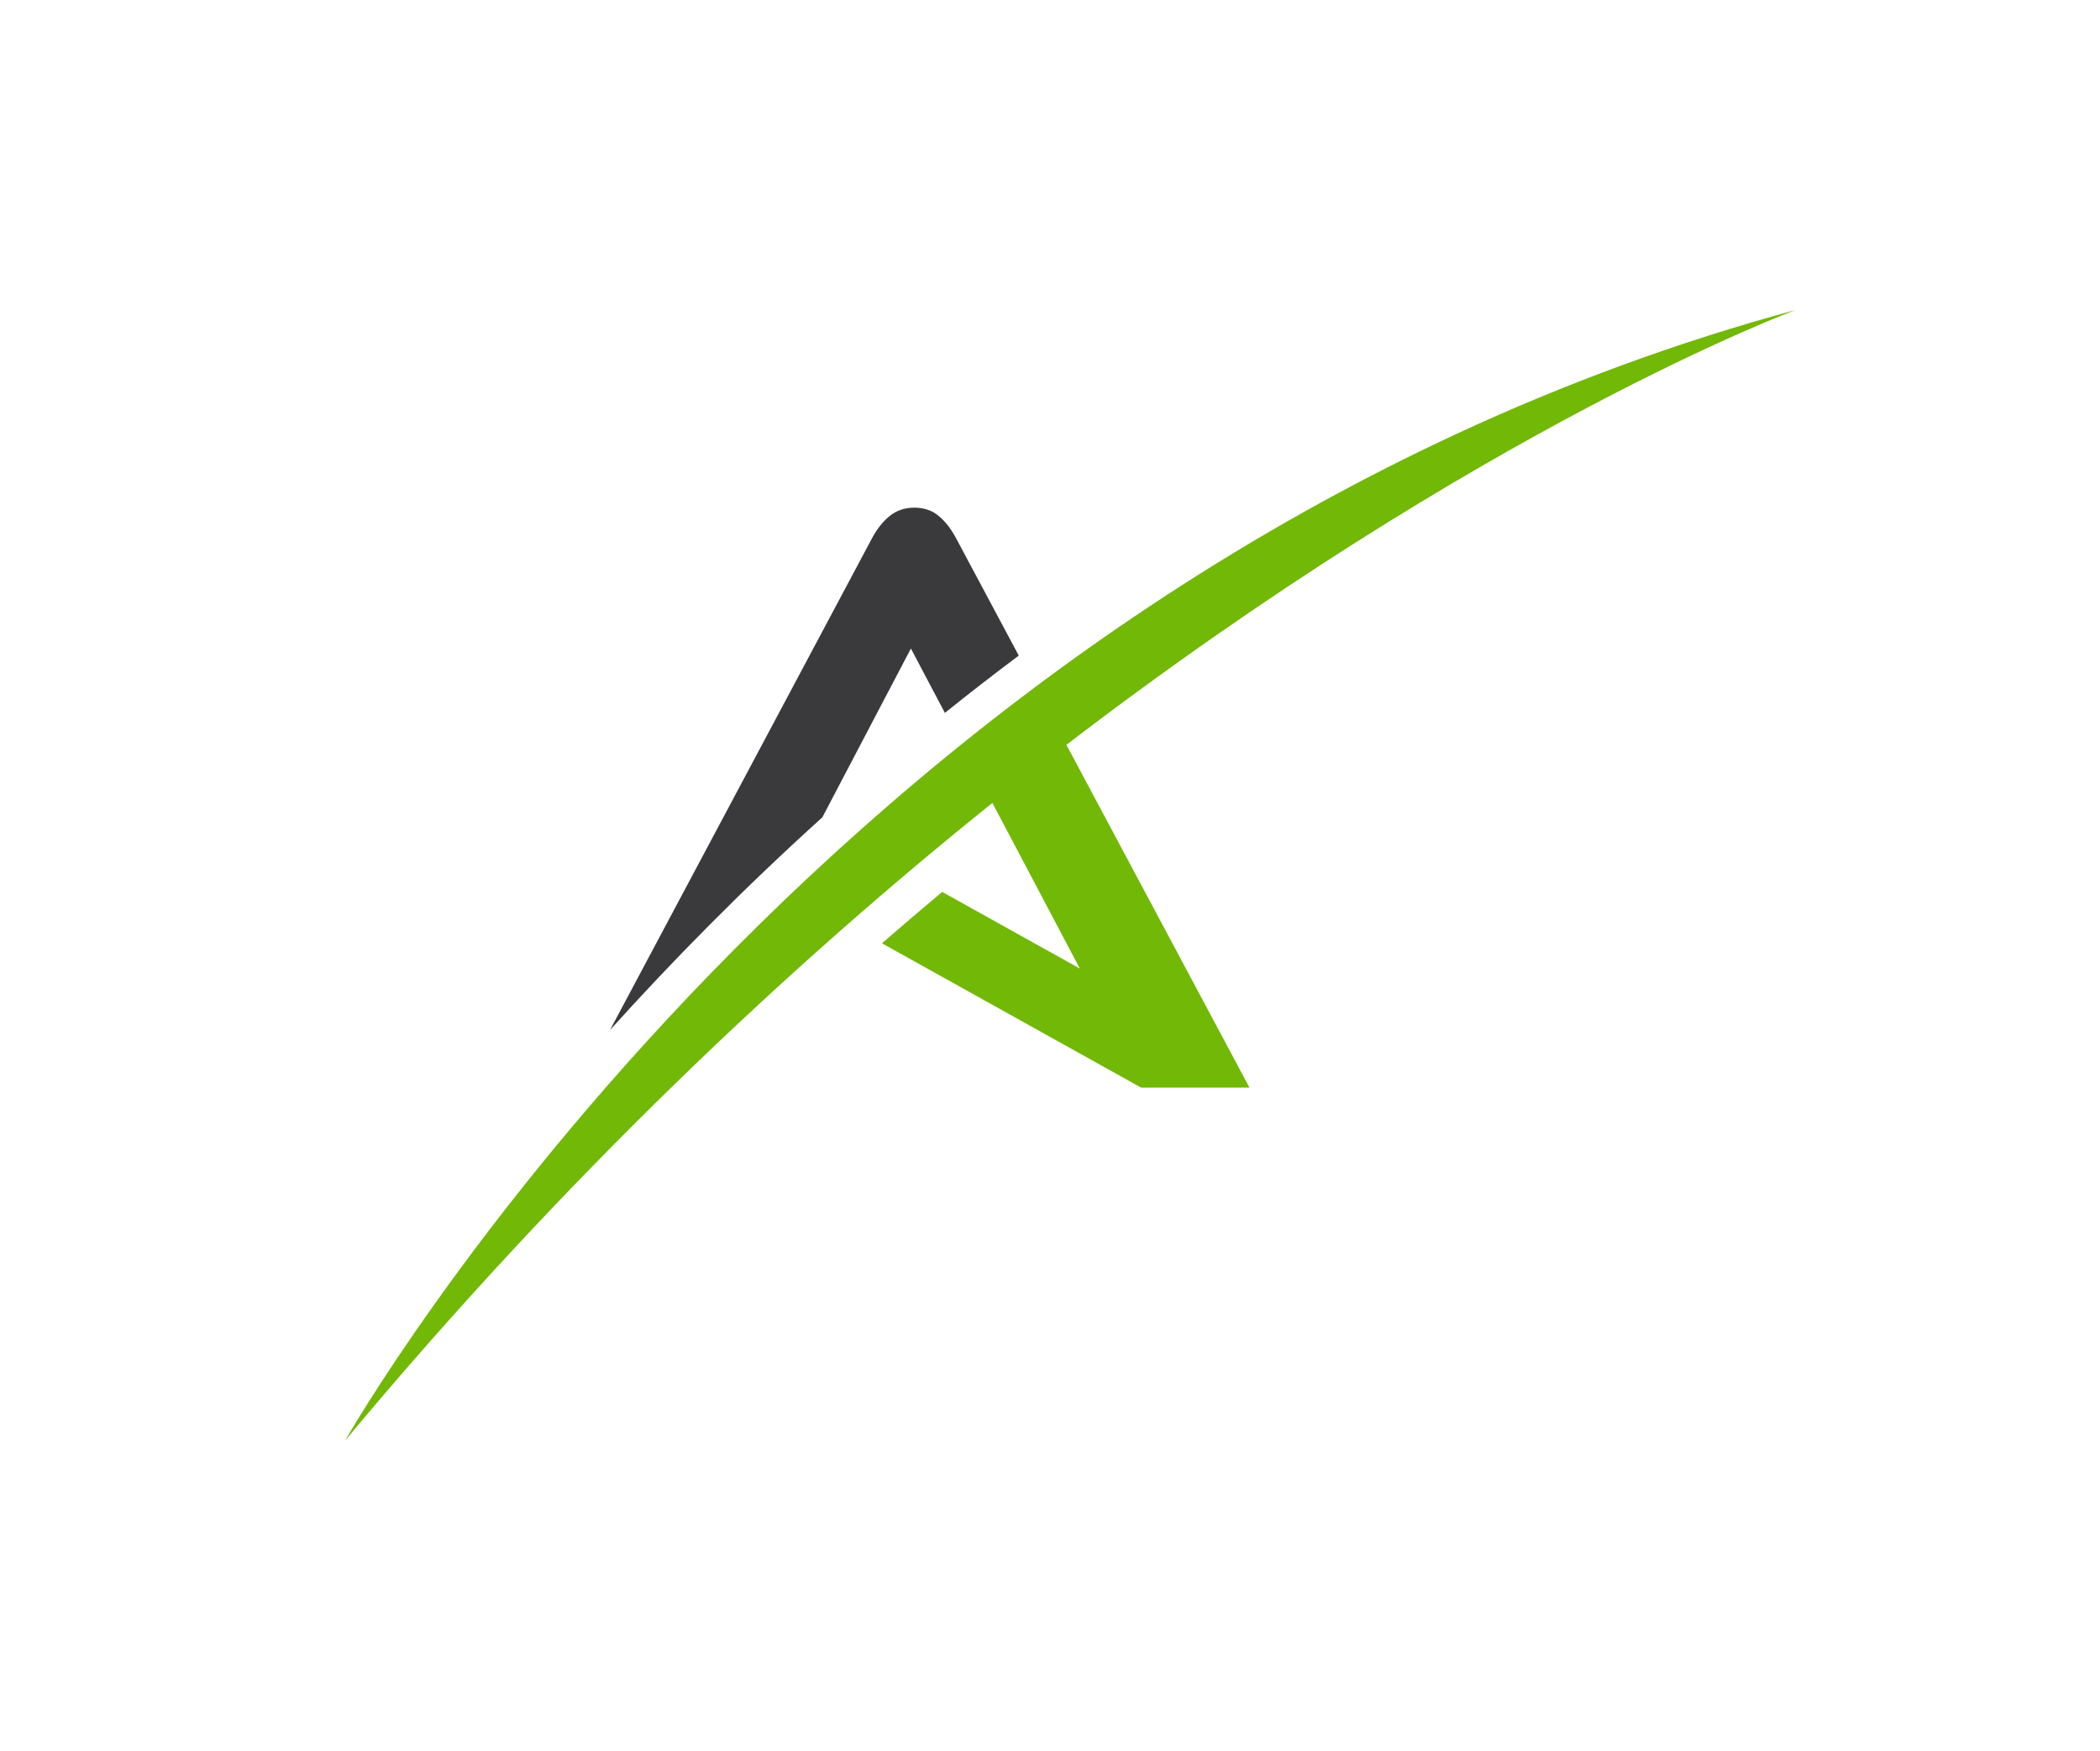
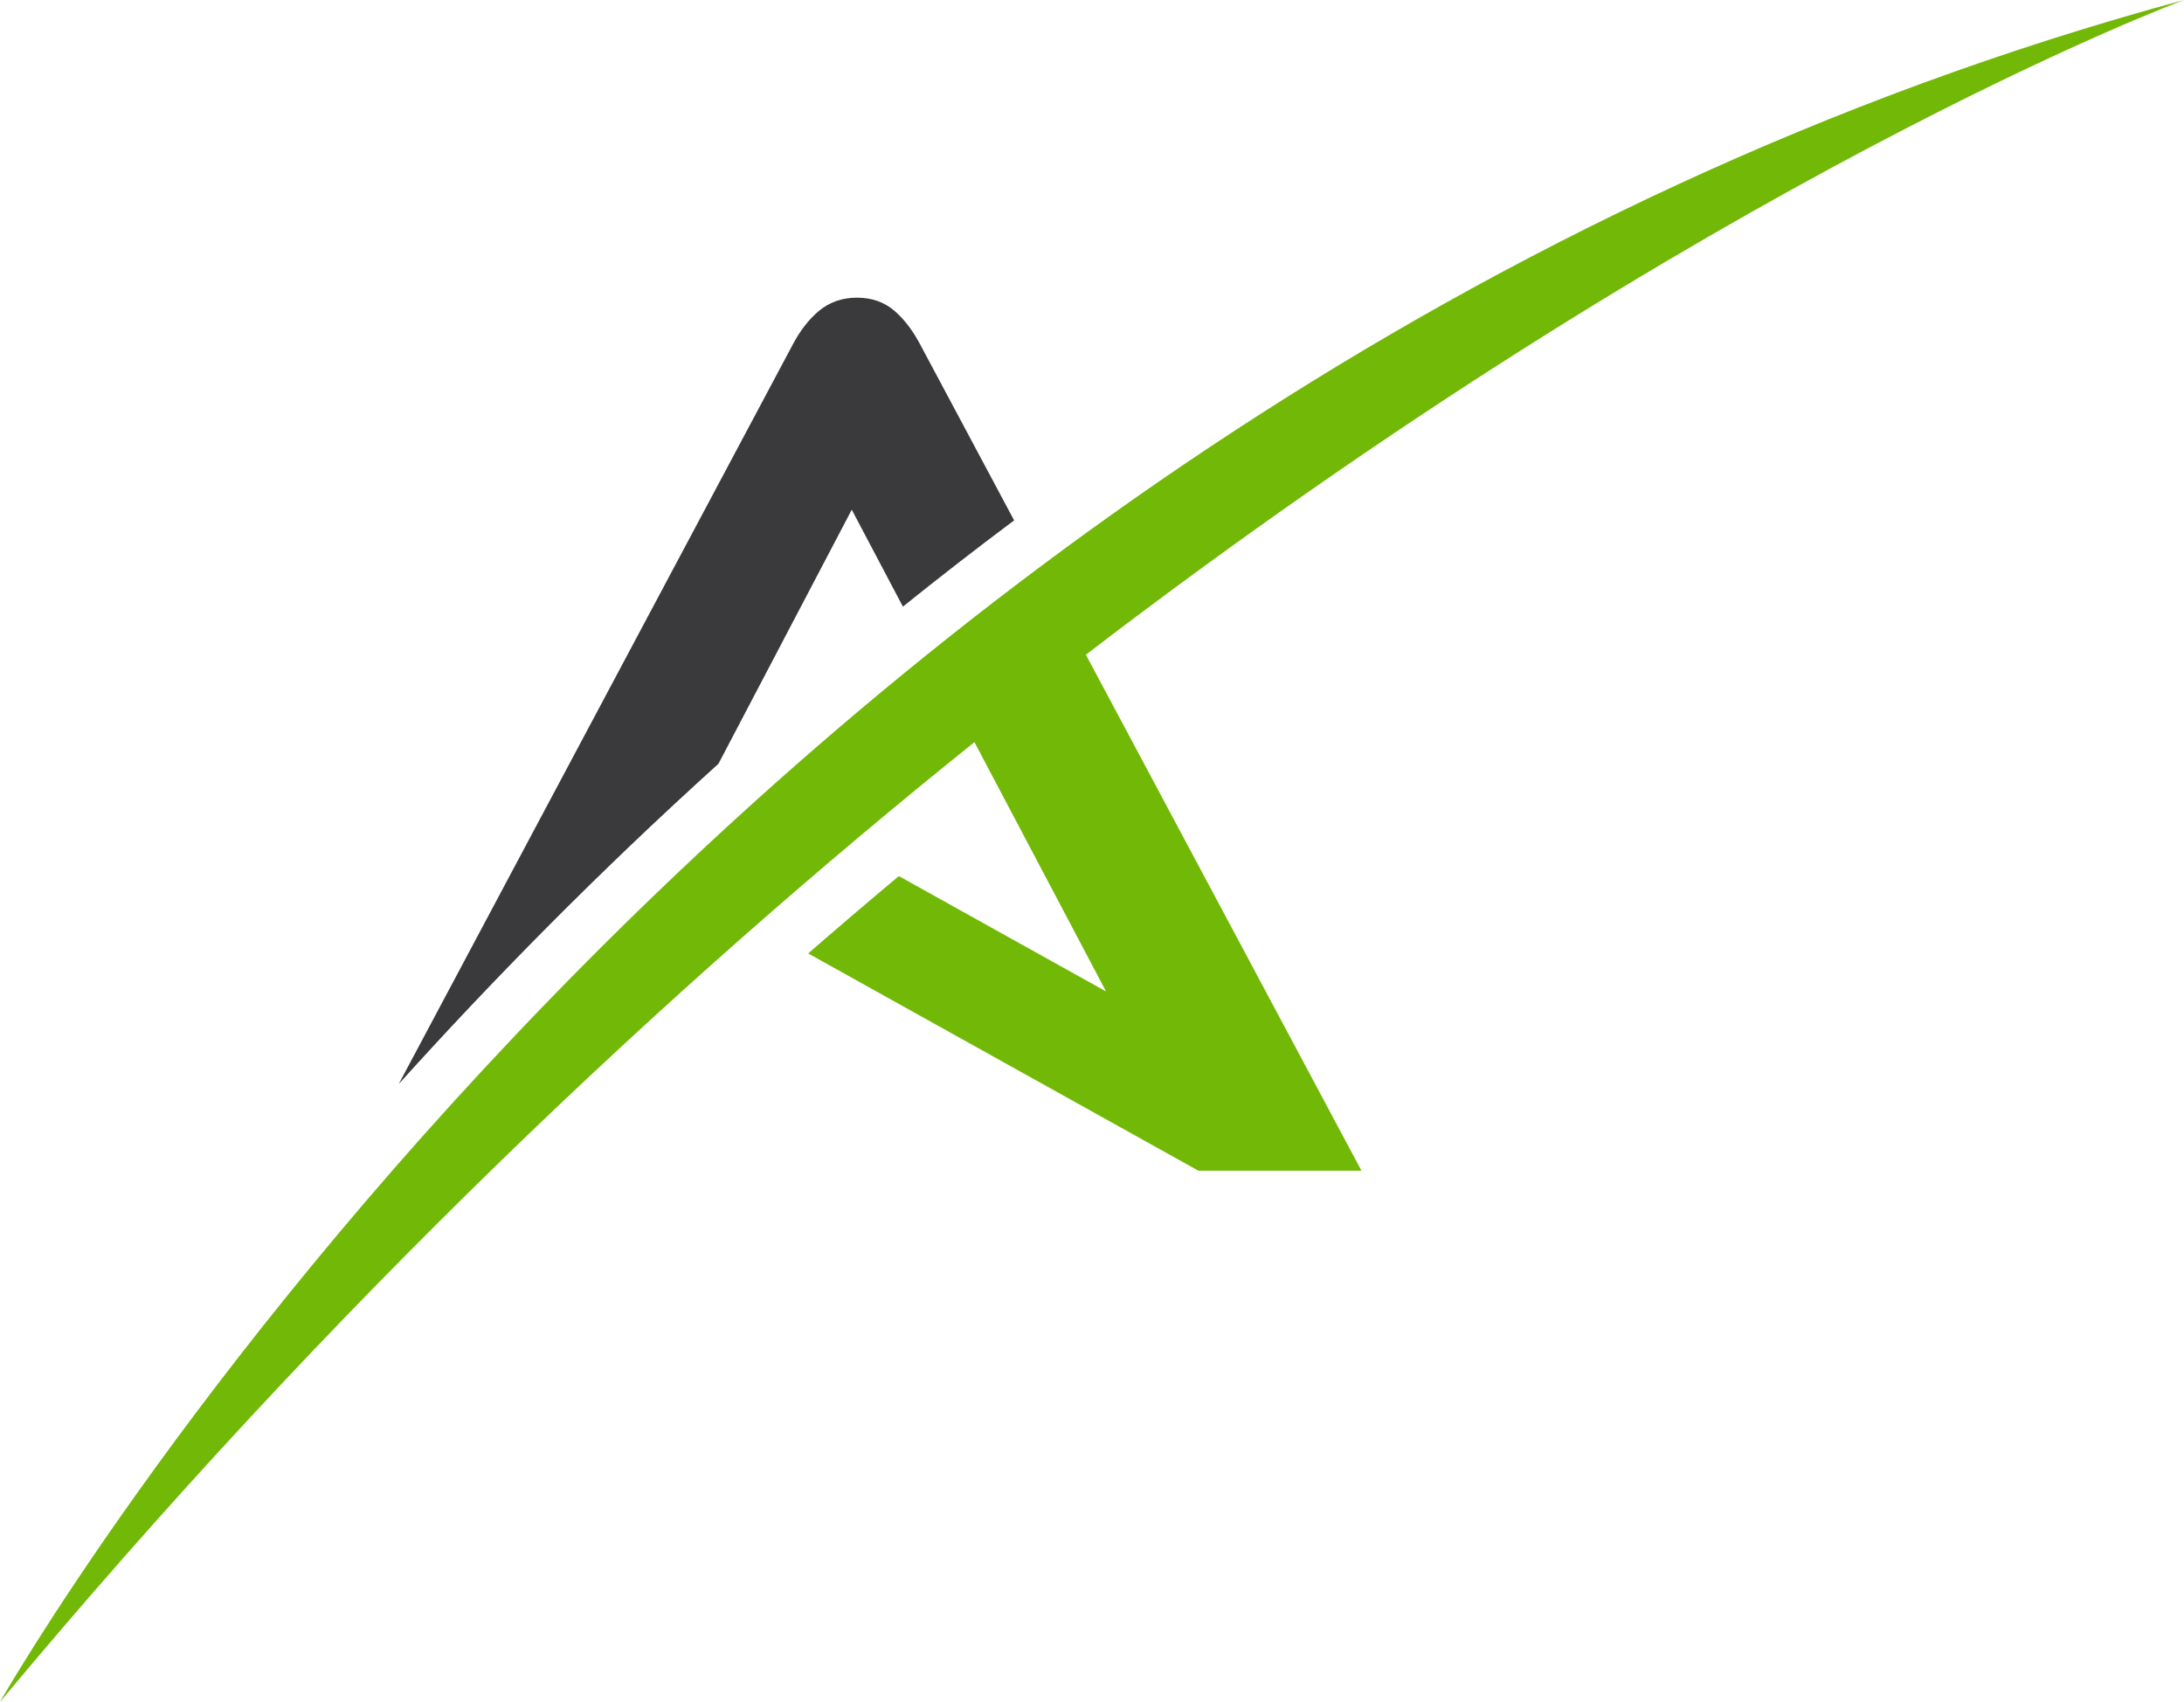
- <svg xmlns="http://www.w3.org/2000/svg" version="1.1" id="svg2" xml:space="preserve" width="1600" height="1333.333" viewBox="0 0 1600 1333.333">
+ <svg xmlns="http://www.w3.org/2000/svg" version="1.1" id="svg2" xml:space="preserve" width="1105.308" height="861.221" viewBox="0 0 1105.308 861.221">
  <defs id="defs6">
    <clipPath clipPathUnits="userSpaceOnUse" id="clipPath16">
      <path d="M 0,1000 H 1200 V 0 H 0 Z" id="path14" />
    </clipPath>
  </defs>
-   <g id="g8" transform="matrix(1.333333,0,0,-1.333333,0,1333.333)">
+   <g id="g8" transform="matrix(1.333333,0,0,-1.333333,-262.956,1097.277)">
    <g id="g10">
      <g id="g12" clip-path="url(#clipPath16)">
        <g id="g18" transform="translate(469.9199,533.0889)">
          <path d="M 0,0 50.597,96.422 70.014,59.644 c 13.703,11.002 27.749,21.934 42.214,32.734 l -35.3,66.083 c -2.932,5.691 -6.323,10.188 -10.174,13.487 -3.856,3.293 -8.576,4.948 -14.16,4.948 -5.583,0 -10.372,-1.655 -14.363,-4.948 -3.986,-3.299 -7.447,-7.796 -10.369,-13.487 L -121.349,-121.531 C -86.243,-82.613 -45.771,-41.339 0,0" style="fill:#3a3a3c;fill-opacity:1;fill-rule:nonzero;stroke:none" id="path20" />
        </g>
        <g id="g22" transform="translate(1026.198,822.9575)">
          <path d="m 0,0 c -546.599,-147.871 -828.981,-645.916 -828.981,-645.916 126.551,151.776 254.052,271.362 369.867,364.265 l 49.956,-94.622 -78.651,43.787 c -11.386,-9.537 -22.853,-19.313 -34.414,-29.362 l 148.118,-82.463 h 0.867 61.032 l -104.609,195.834 C -178.816,-66.106 0,0 0,0" style="fill:#72b806;fill-opacity:1;fill-rule:nonzero;stroke:none" id="path24" />
        </g>
      </g>
    </g>
  </g>
</svg>
